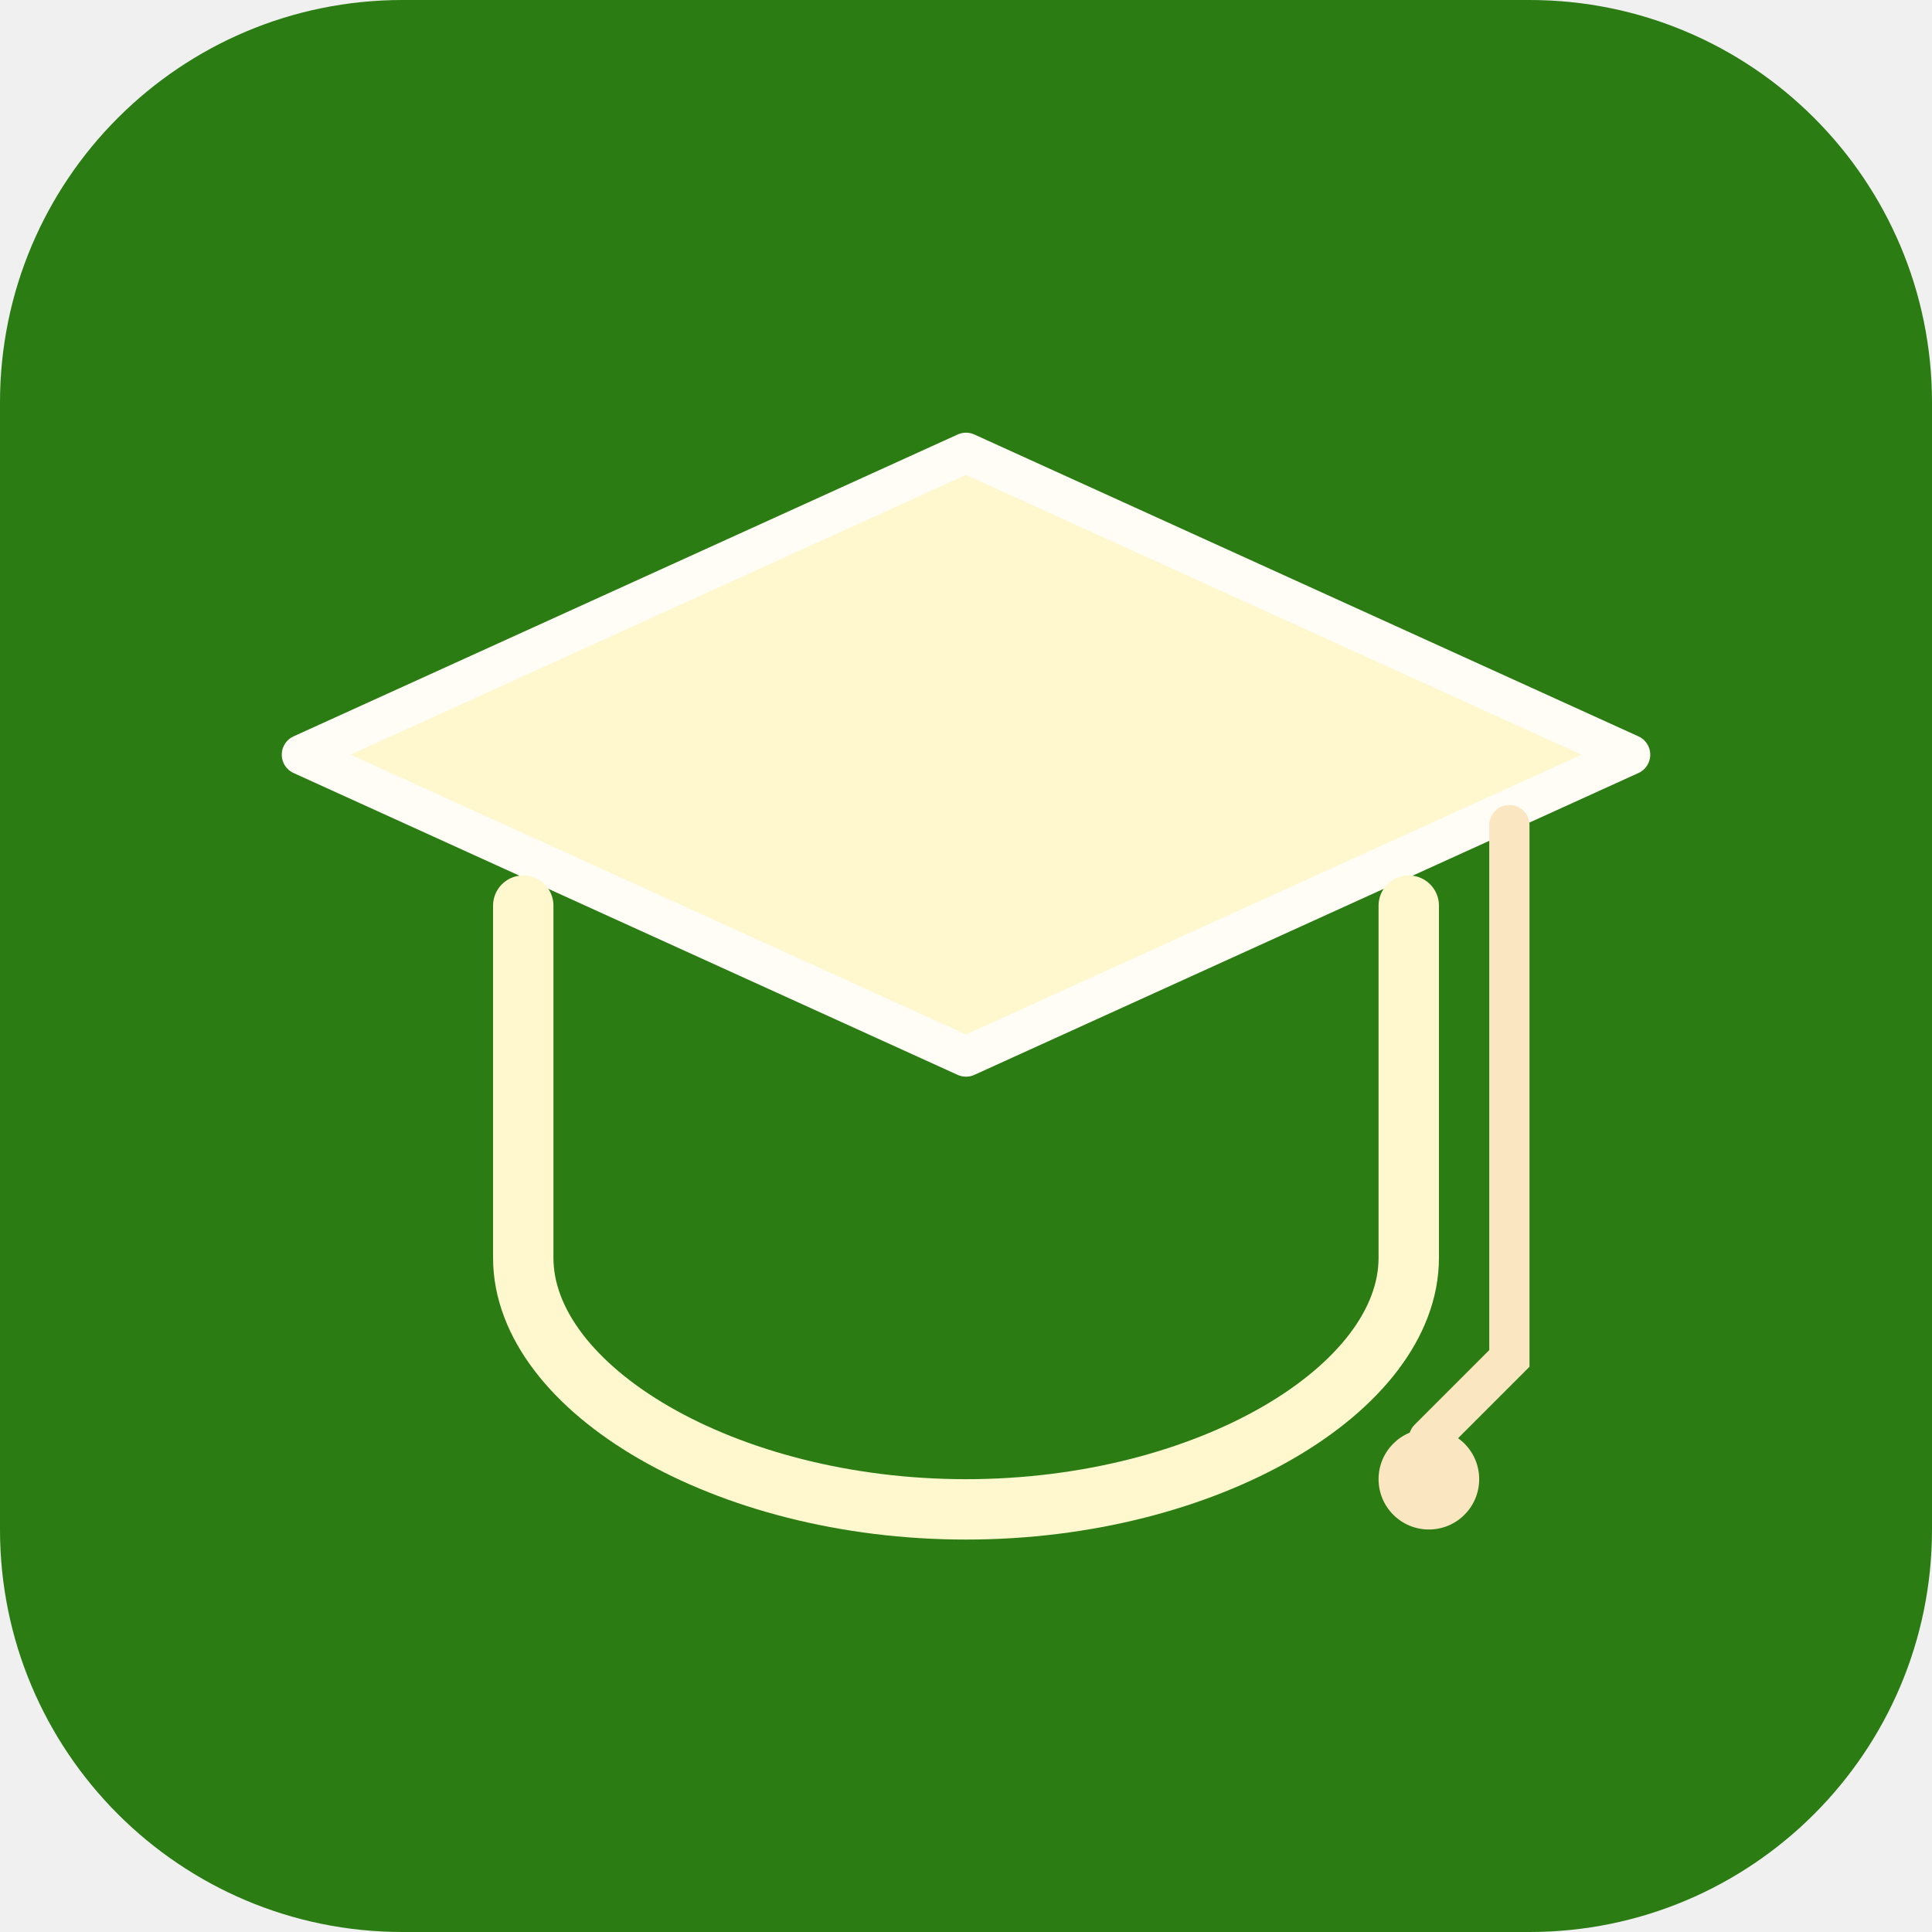
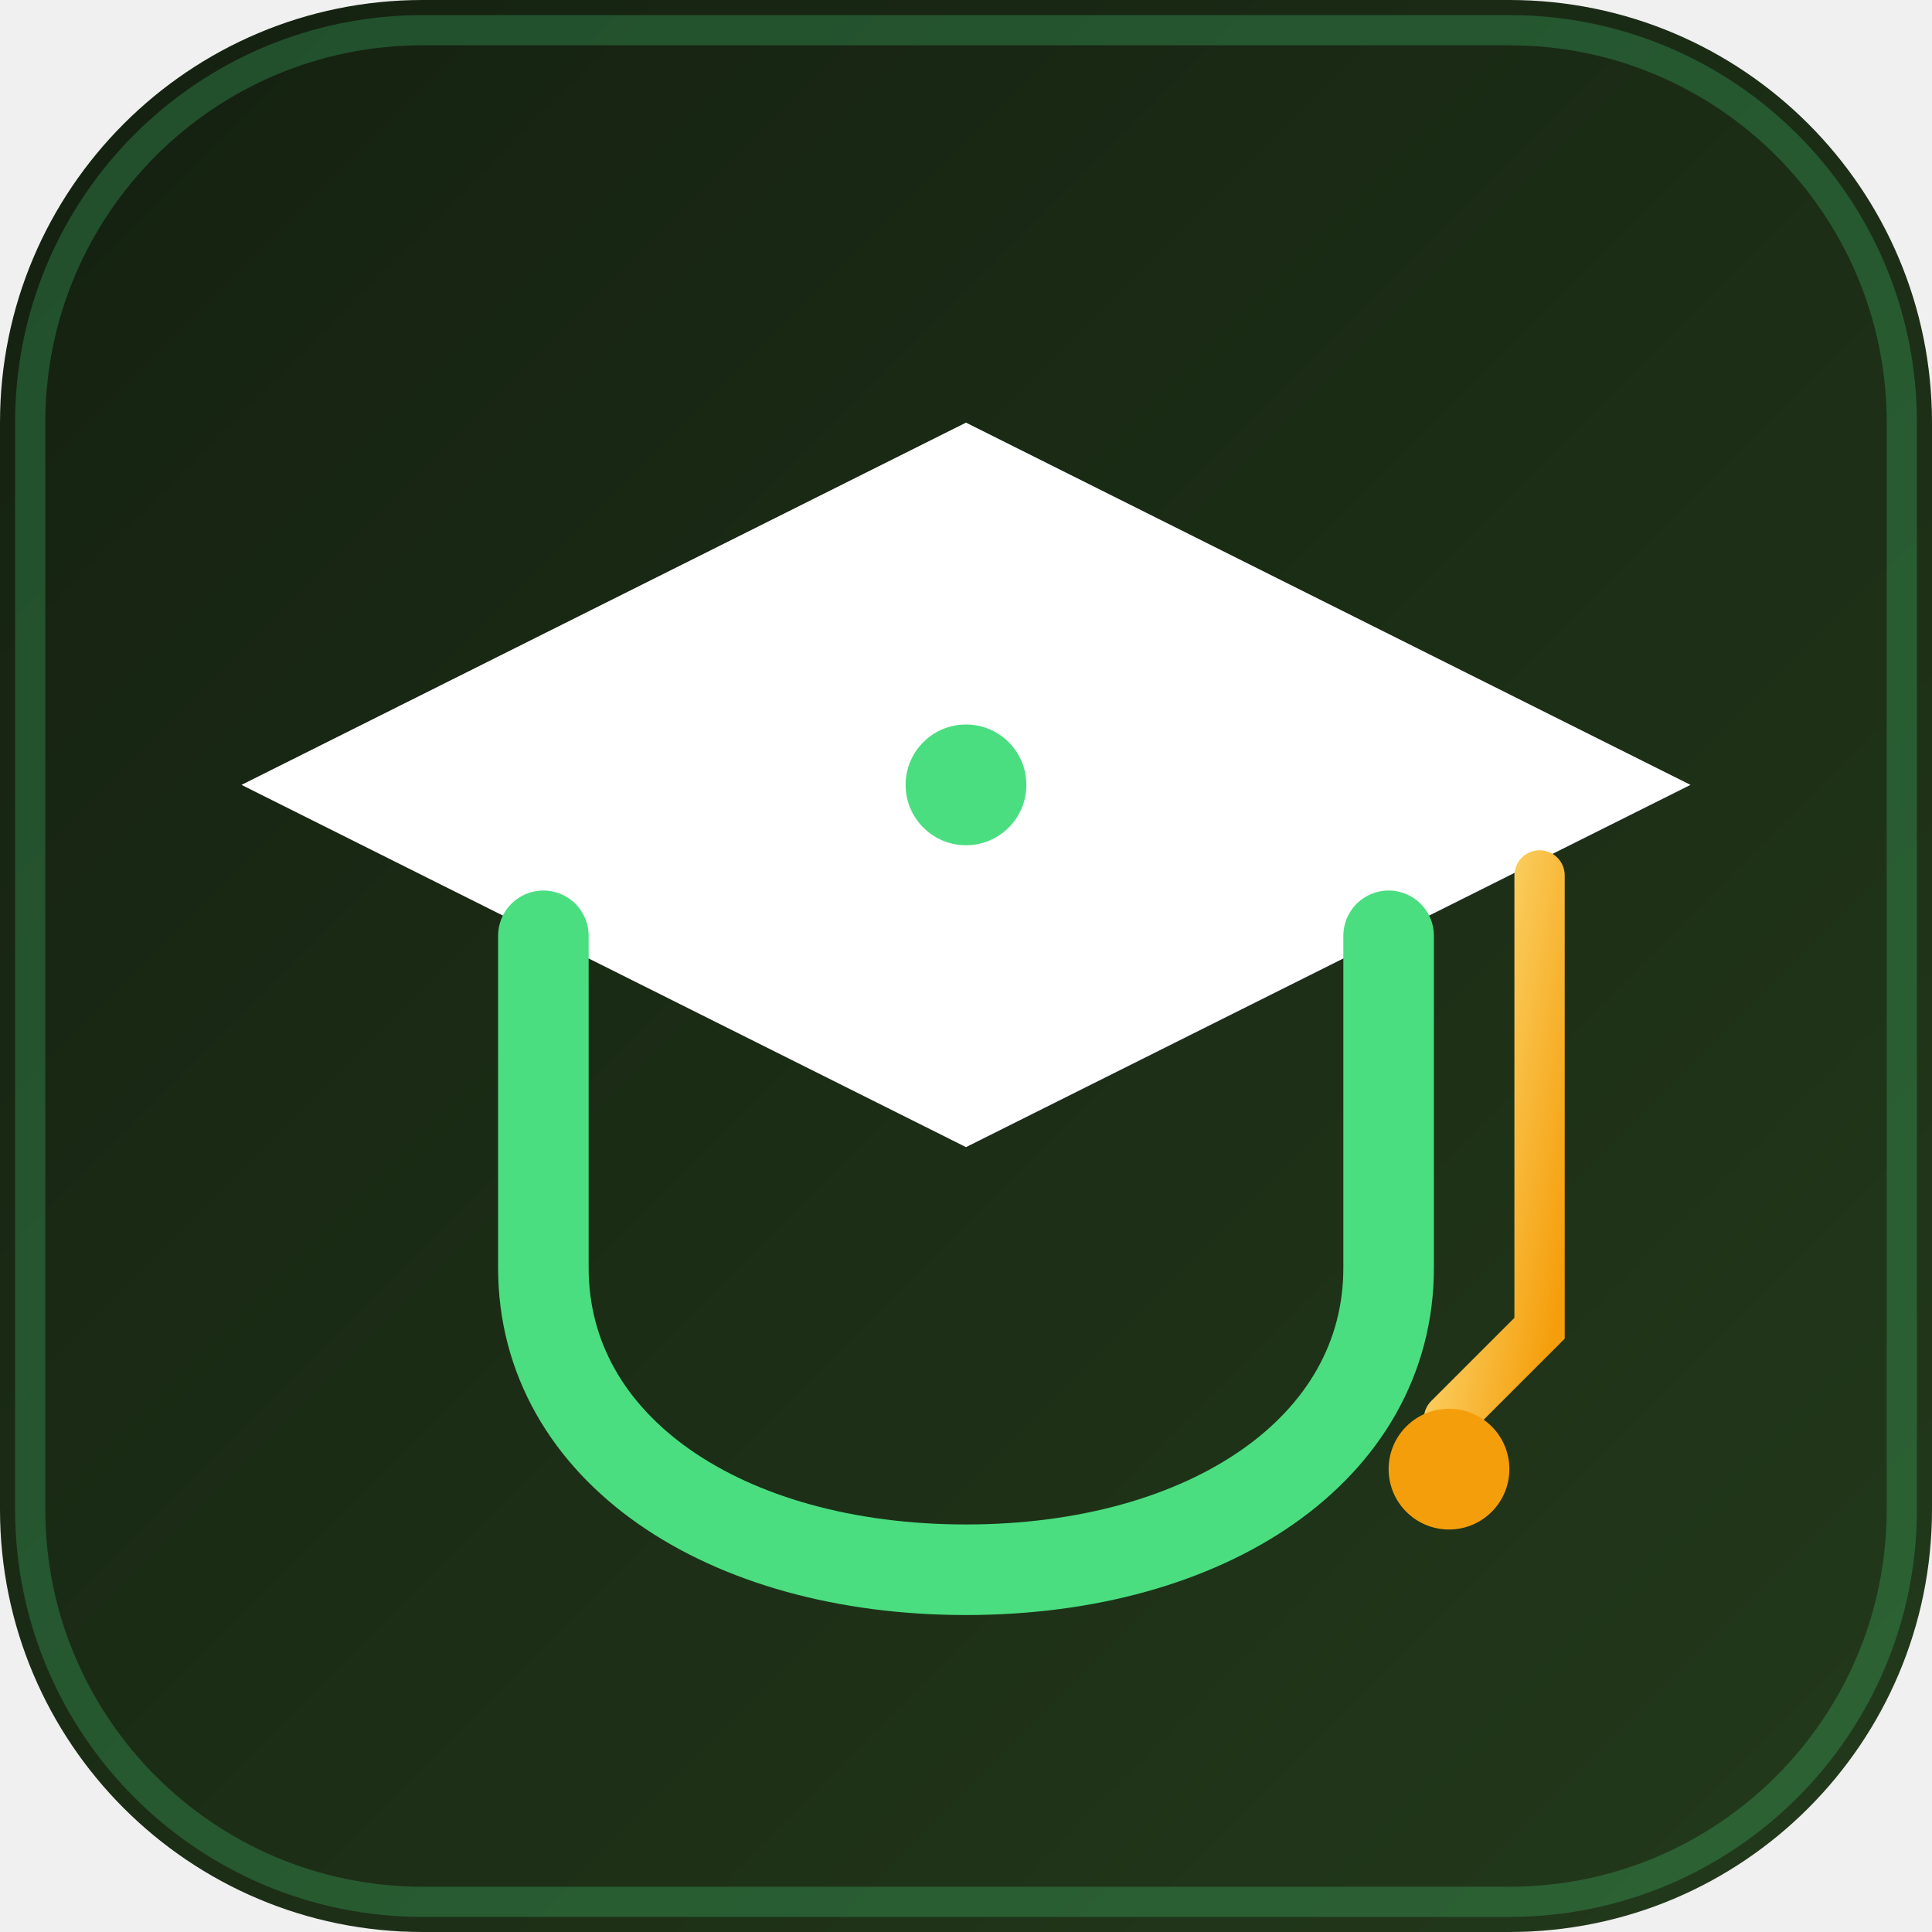
<svg xmlns="http://www.w3.org/2000/svg" viewBox="0 0 192 192" width="192" height="192">
-   <rect width="192" height="192" rx="40" fill="#2A7C13" />
-   <path d="M96 45 L30 75 L96 105 L162 75 Z" fill="#FFF8CF" stroke="#FFFDF5" stroke-width="4" stroke-linejoin="round" />
-   <path d="M52 90 L52 125 C52 138 72 150 96 150 C120 150 140 138 140 125 L140 90" fill="none" stroke="#FFF8CF" stroke-width="6" stroke-linecap="round" />
-   <path d="M150 82 L150 135 L142 143" fill="none" stroke="#FBE6C2" stroke-width="4" stroke-linecap="round" />
-   <circle cx="142" cy="147" r="5" fill="#FBE6C2" />
+   <defs>
+     <linearGradient id="nseiBg192" x1="0%" y1="0%" x2="100%" y2="100%">
+       <stop offset="0%" stop-color="#142010" />
+       <stop offset="100%" stop-color="#233a1b" />
+     </linearGradient>
+     <linearGradient id="nseiGold192" x1="0%" y1="0%" x2="100%" y2="100%">
+       <stop offset="0%" stop-color="#FDE68A" />
+       <stop offset="100%" stop-color="#F59E0B" />
+     </linearGradient>
+   </defs>
+   <rect width="192" height="192" rx="42" fill="url(#nseiBg192)" />
+   <rect x="3" y="3" width="186" height="186" rx="39" fill="none" stroke="#4ADE80" stroke-opacity="0.25" stroke-width="3" />
+   <polygon points="96,42 24,78 96,114 168,78" fill="#FFFFFF" />
+   <path d="M54 93 L54 126 C54 144 72 156 96 156 C120 156 138 144 138 126 L138 93" fill="none" stroke="#4ADE80" stroke-width="9" stroke-linecap="round" />
+   <path d="M153 87 L153 132 L144 141" fill="none" stroke="url(#nseiGold192)" stroke-width="5" stroke-linecap="round" />
+   <circle cx="144" cy="146" r="6" fill="#F59E0B" />
+   <circle cx="96" cy="78" r="6" fill="#4ADE80" />
</svg>
